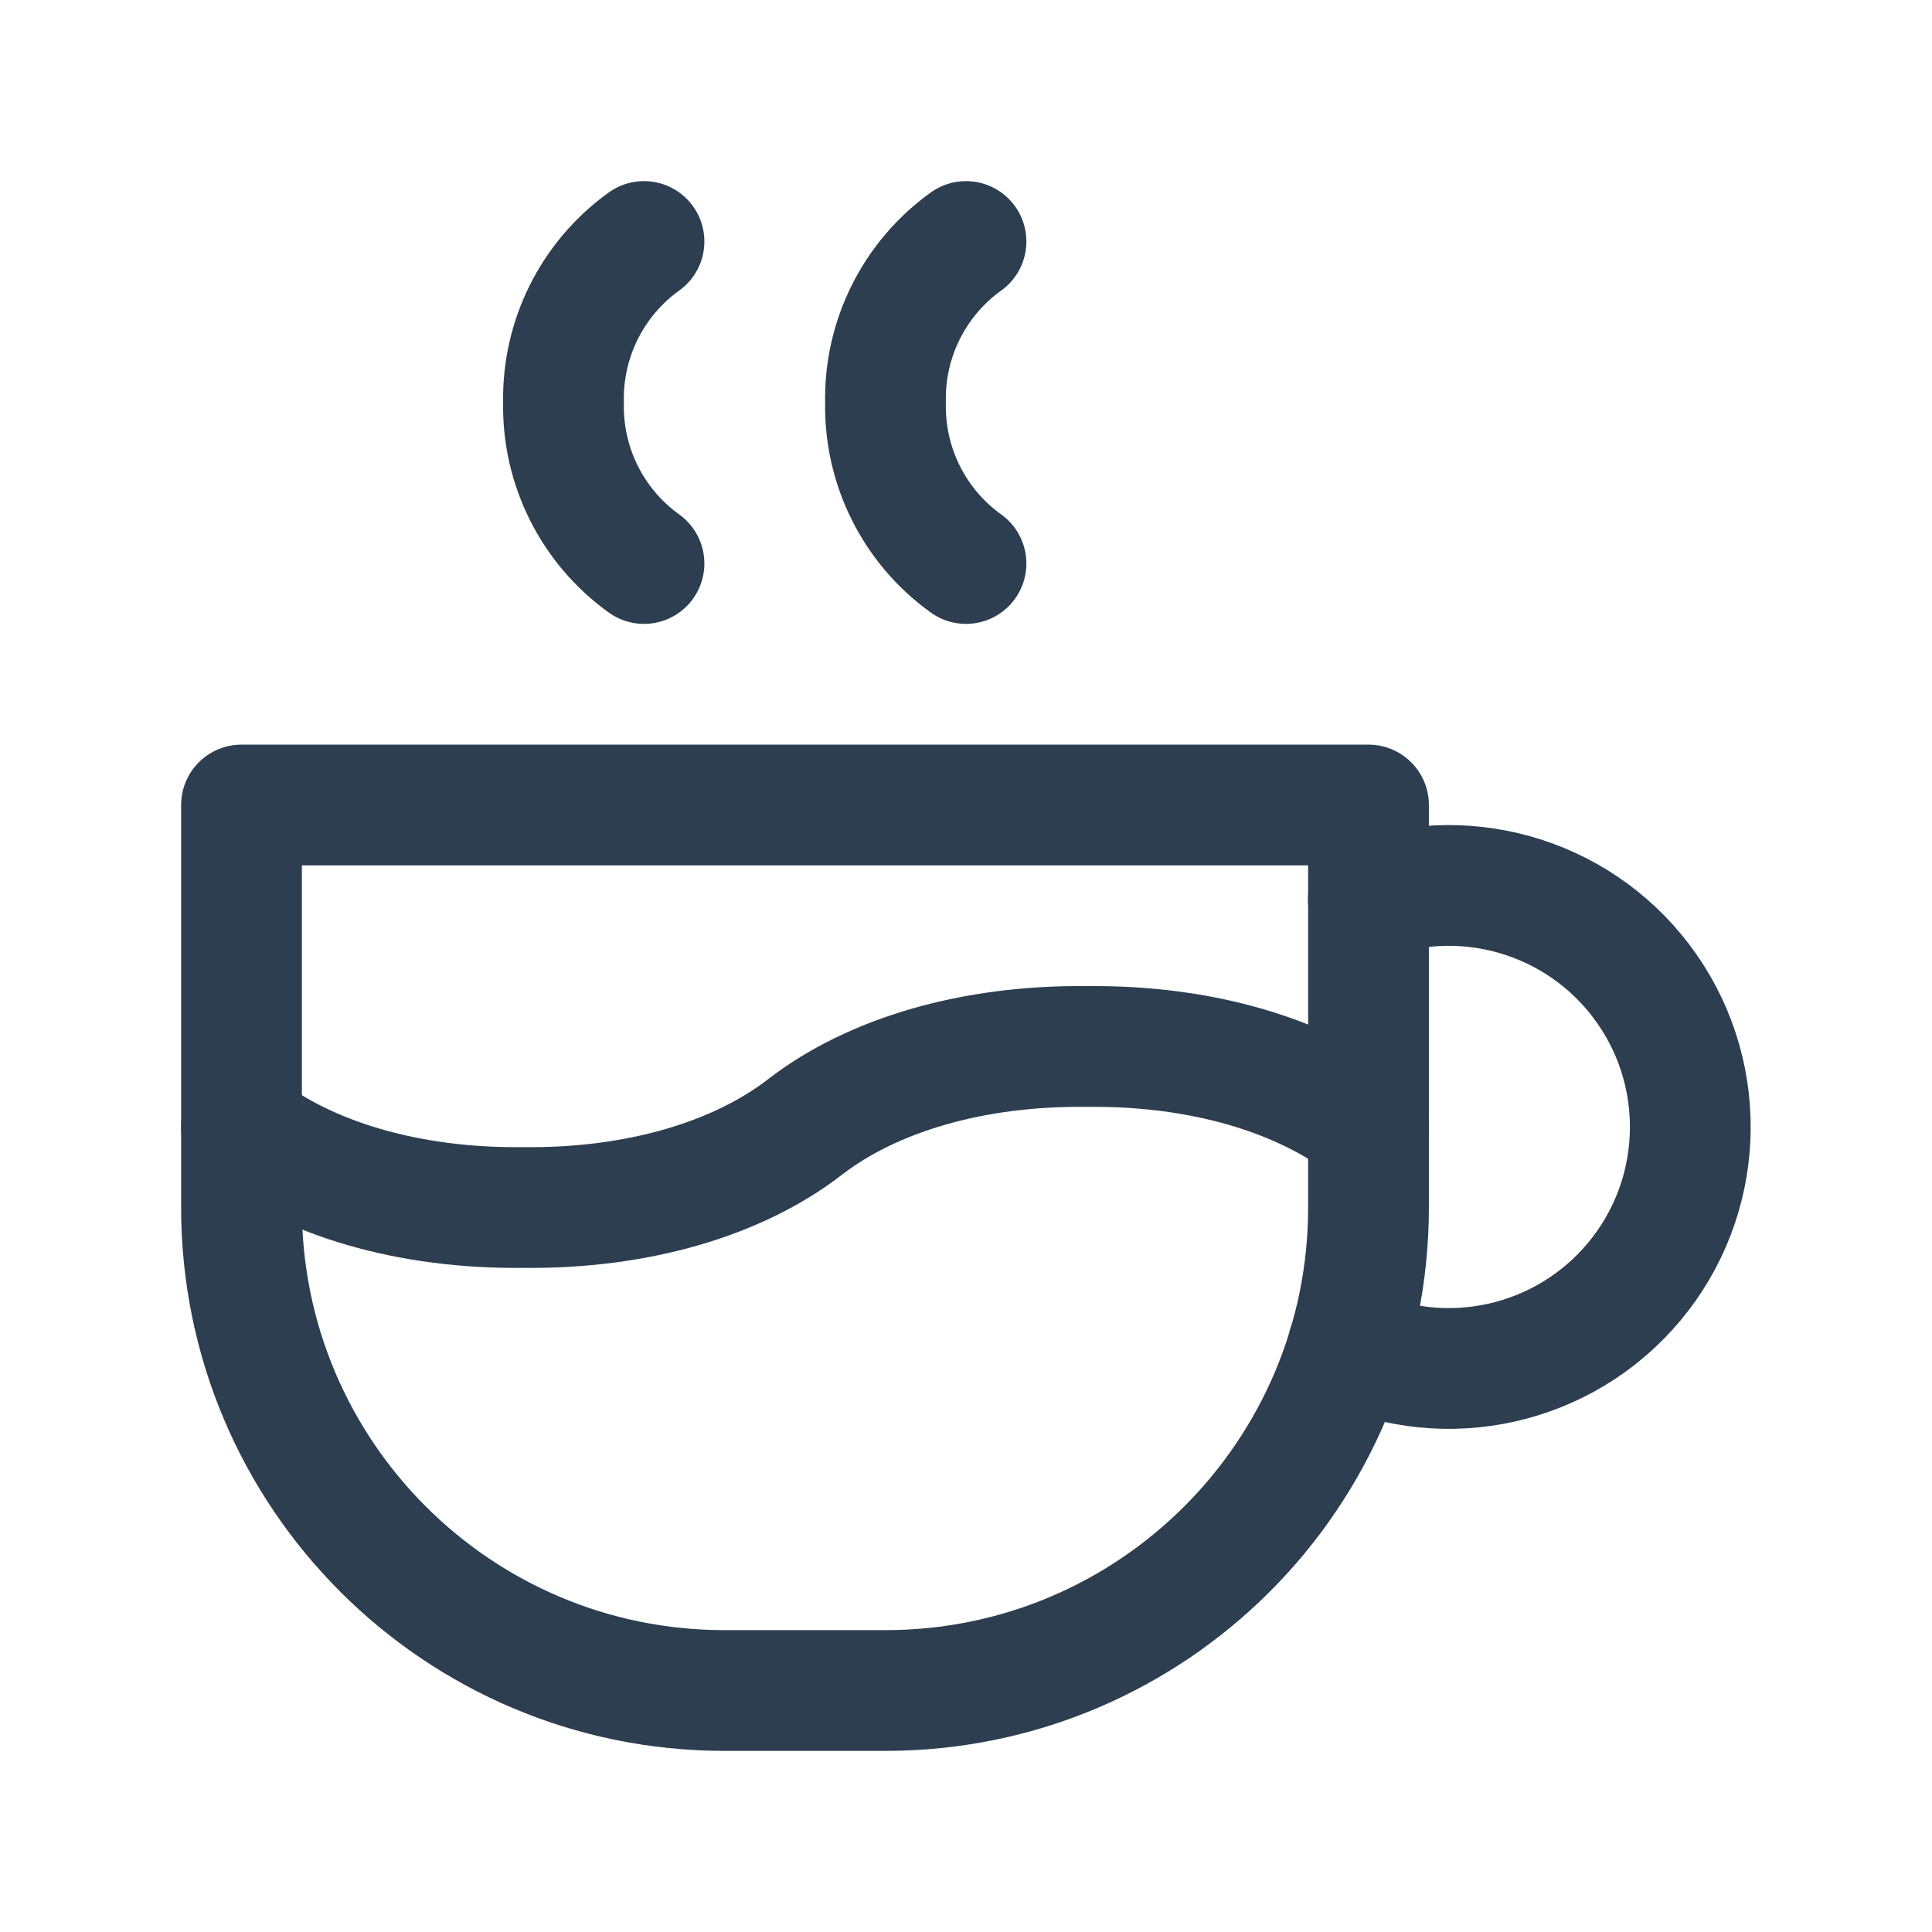
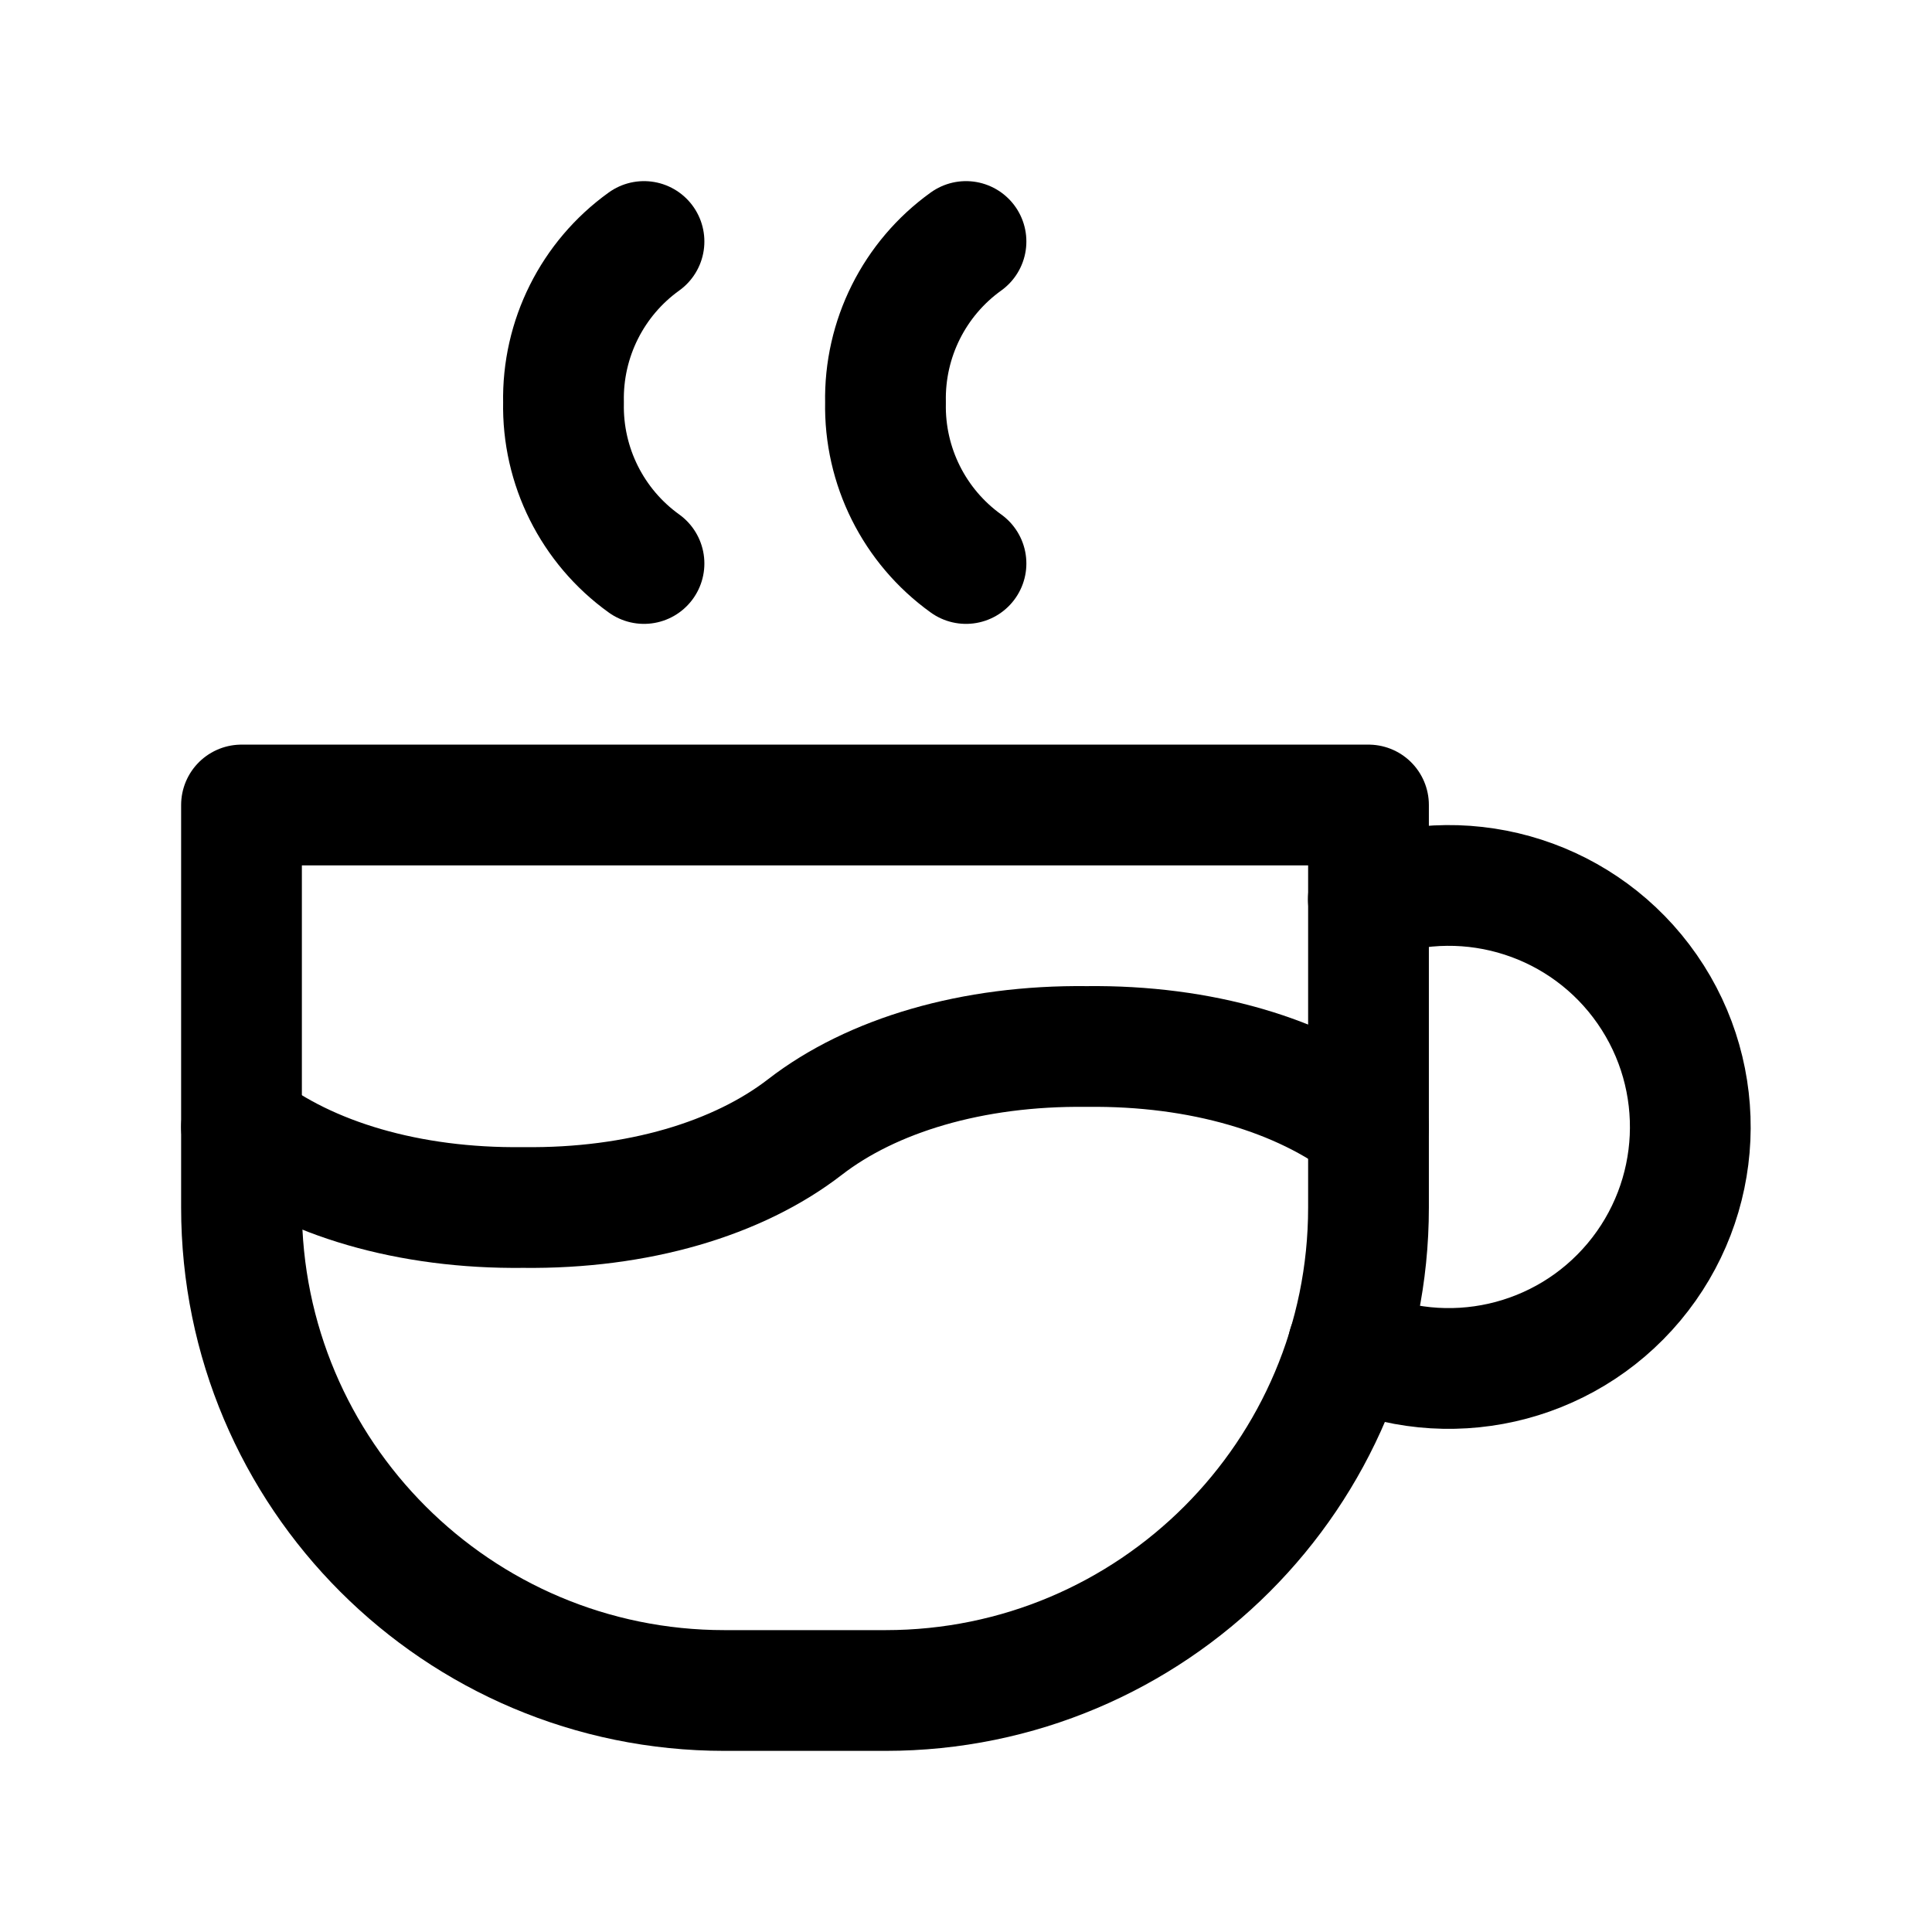
- <svg xmlns="http://www.w3.org/2000/svg" class="icon icon-tabler icon-tabler-coffee" width="44" height="44" viewBox="0 0 24 24" stroke-width="1.5" stroke="#2c3e50" fill="none" stroke-linecap="round" stroke-linejoin="round">
+ <svg xmlns="http://www.w3.org/2000/svg" class="icon icon-tabler icon-tabler-coffee" width="44" height="44" viewBox="0 0 24 24" stroke-width="1.5" stroke="currentColor" fill="none" stroke-linecap="round" stroke-linejoin="round">
  <path stroke="none" d="M0 0h24v24H0z" fill="none" />
  <path d="M3 14c.83 .642 2.077 1.017 3.5 1c1.423 .017 2.67 -.358 3.5 -1c.83 -.642 2.077 -1.017 3.5 -1c1.423 -.017 2.67 .358 3.5 1" />
  <path d="M8 3a2.4 2.4 0 0 0 -1 2a2.4 2.4 0 0 0 1 2" />
  <path d="M12 3a2.4 2.4 0 0 0 -1 2a2.4 2.4 0 0 0 1 2" />
  <path d="M3 10h14v5a6 6 0 0 1 -6 6h-2a6 6 0 0 1 -6 -6v-5z" />
  <path d="M16.746 16.726a3 3 0 1 0 .252 -5.555" />
</svg>
